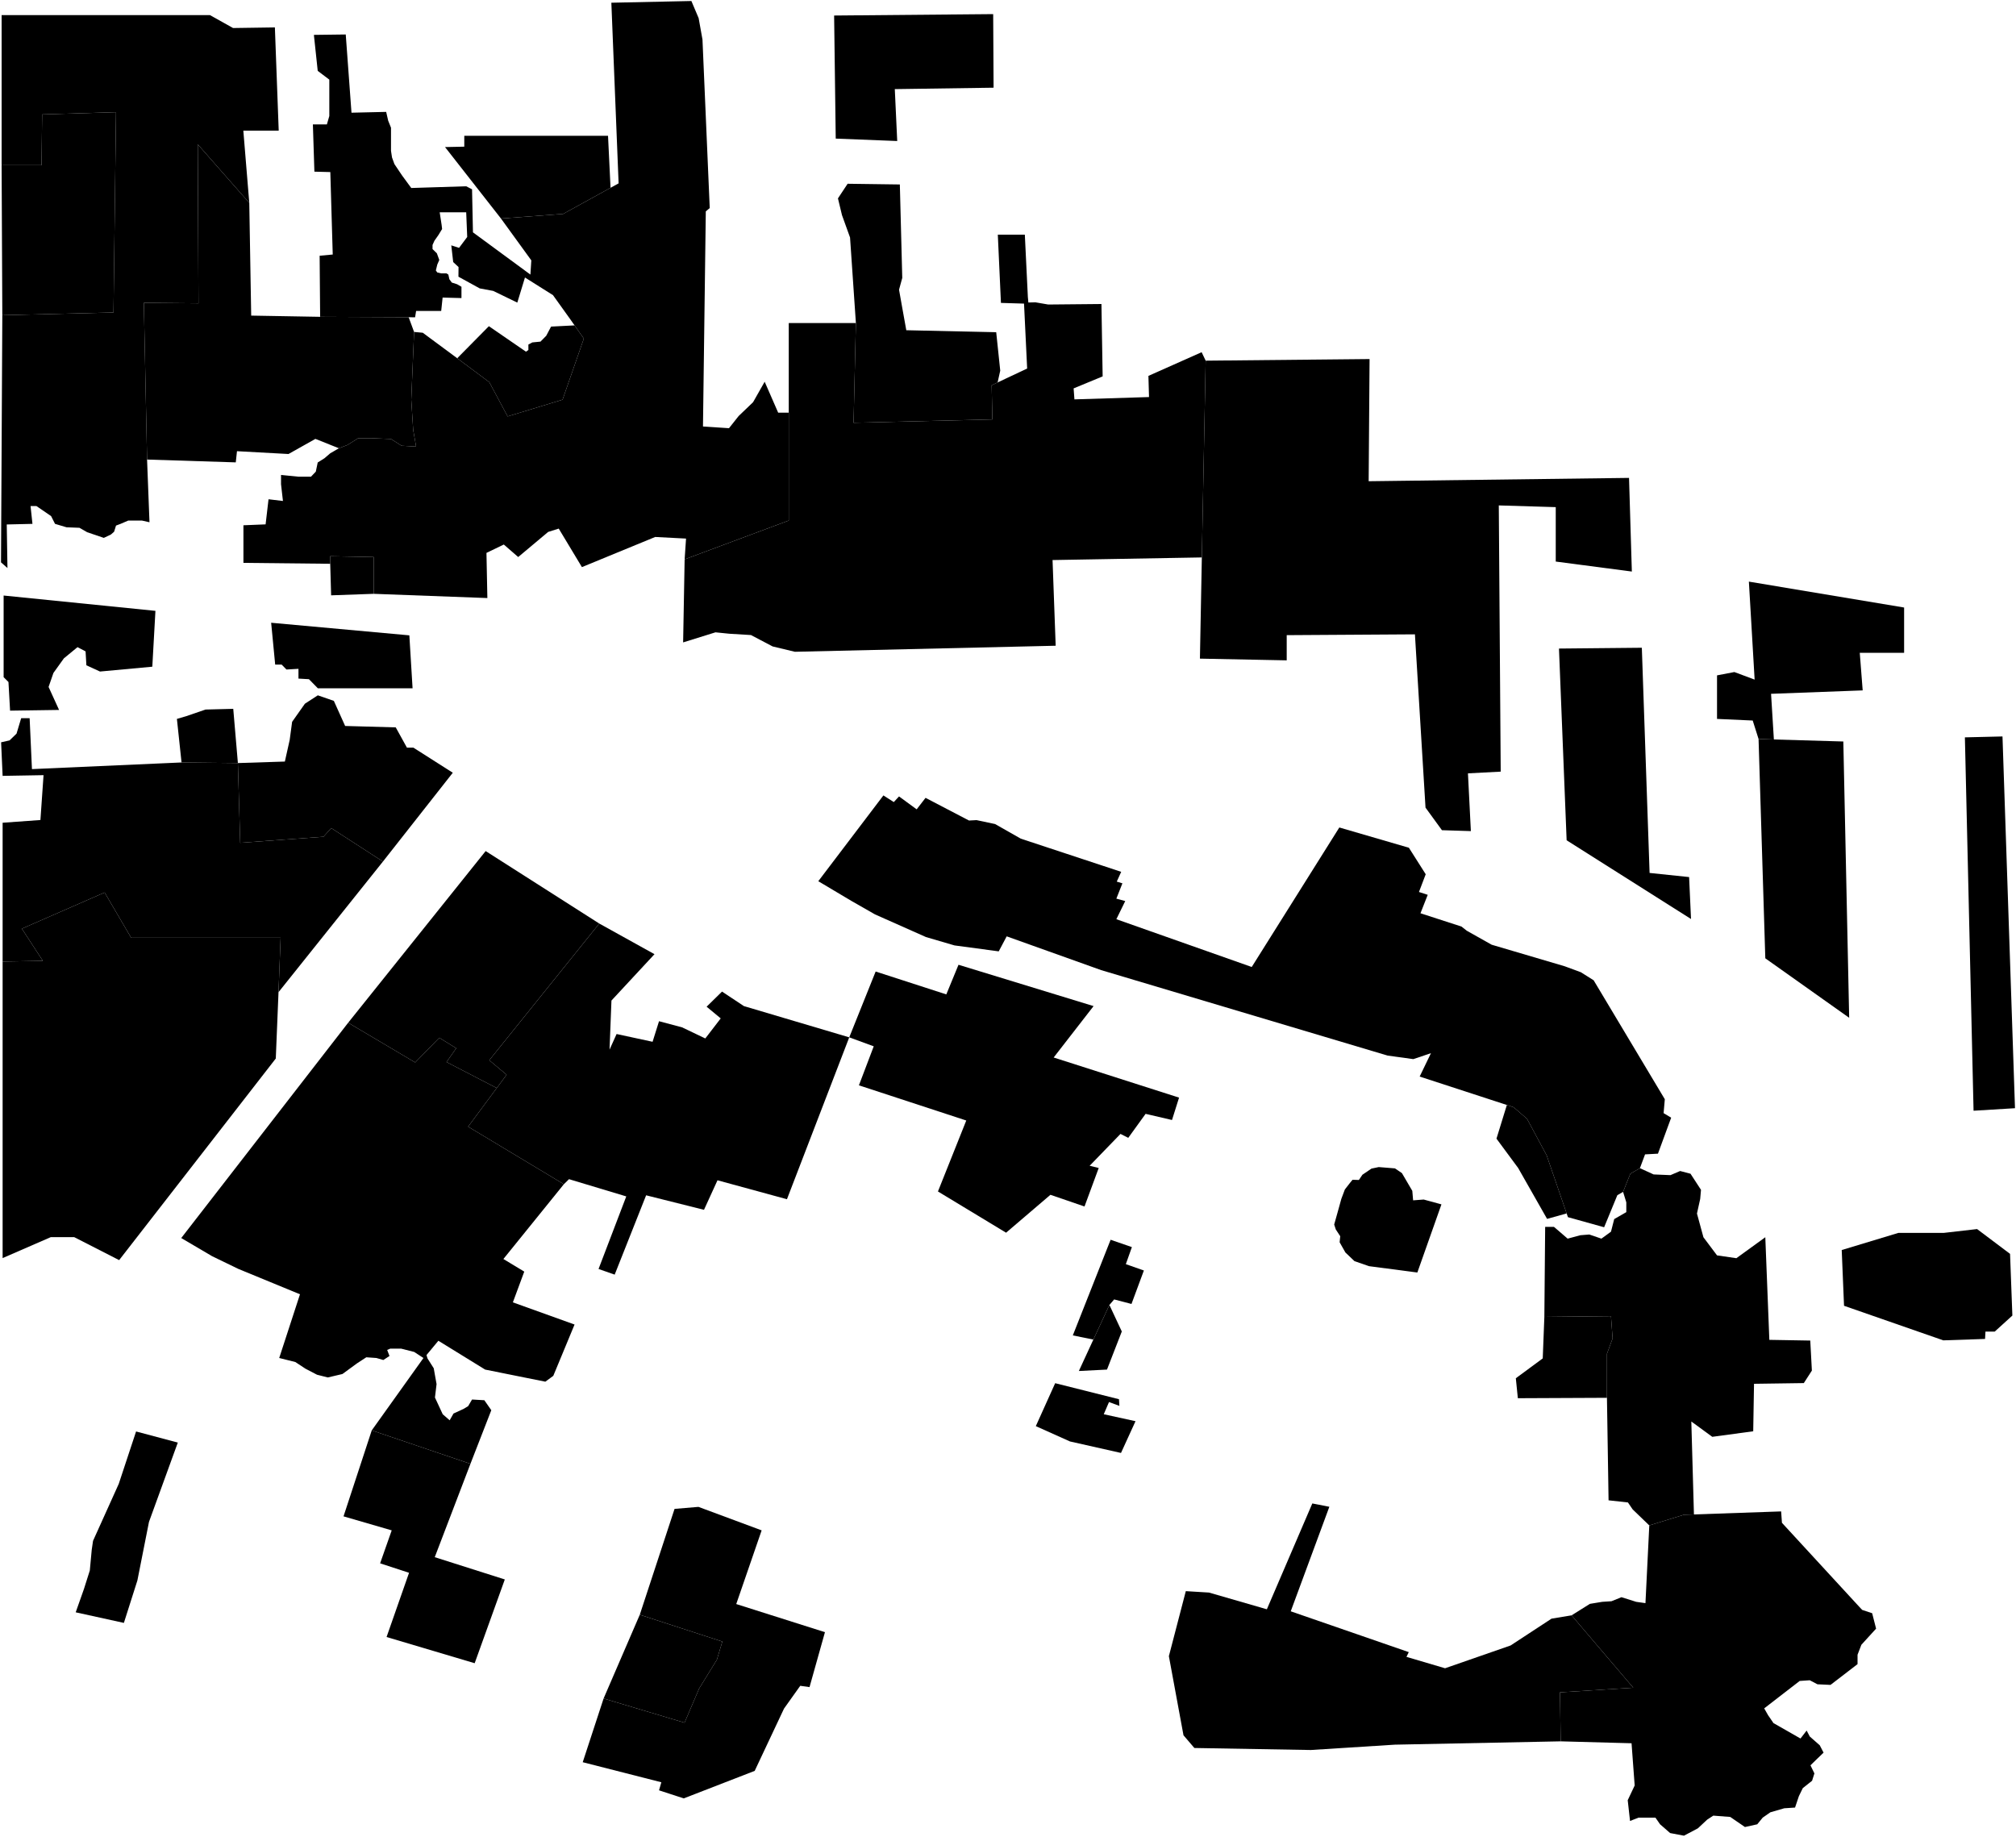
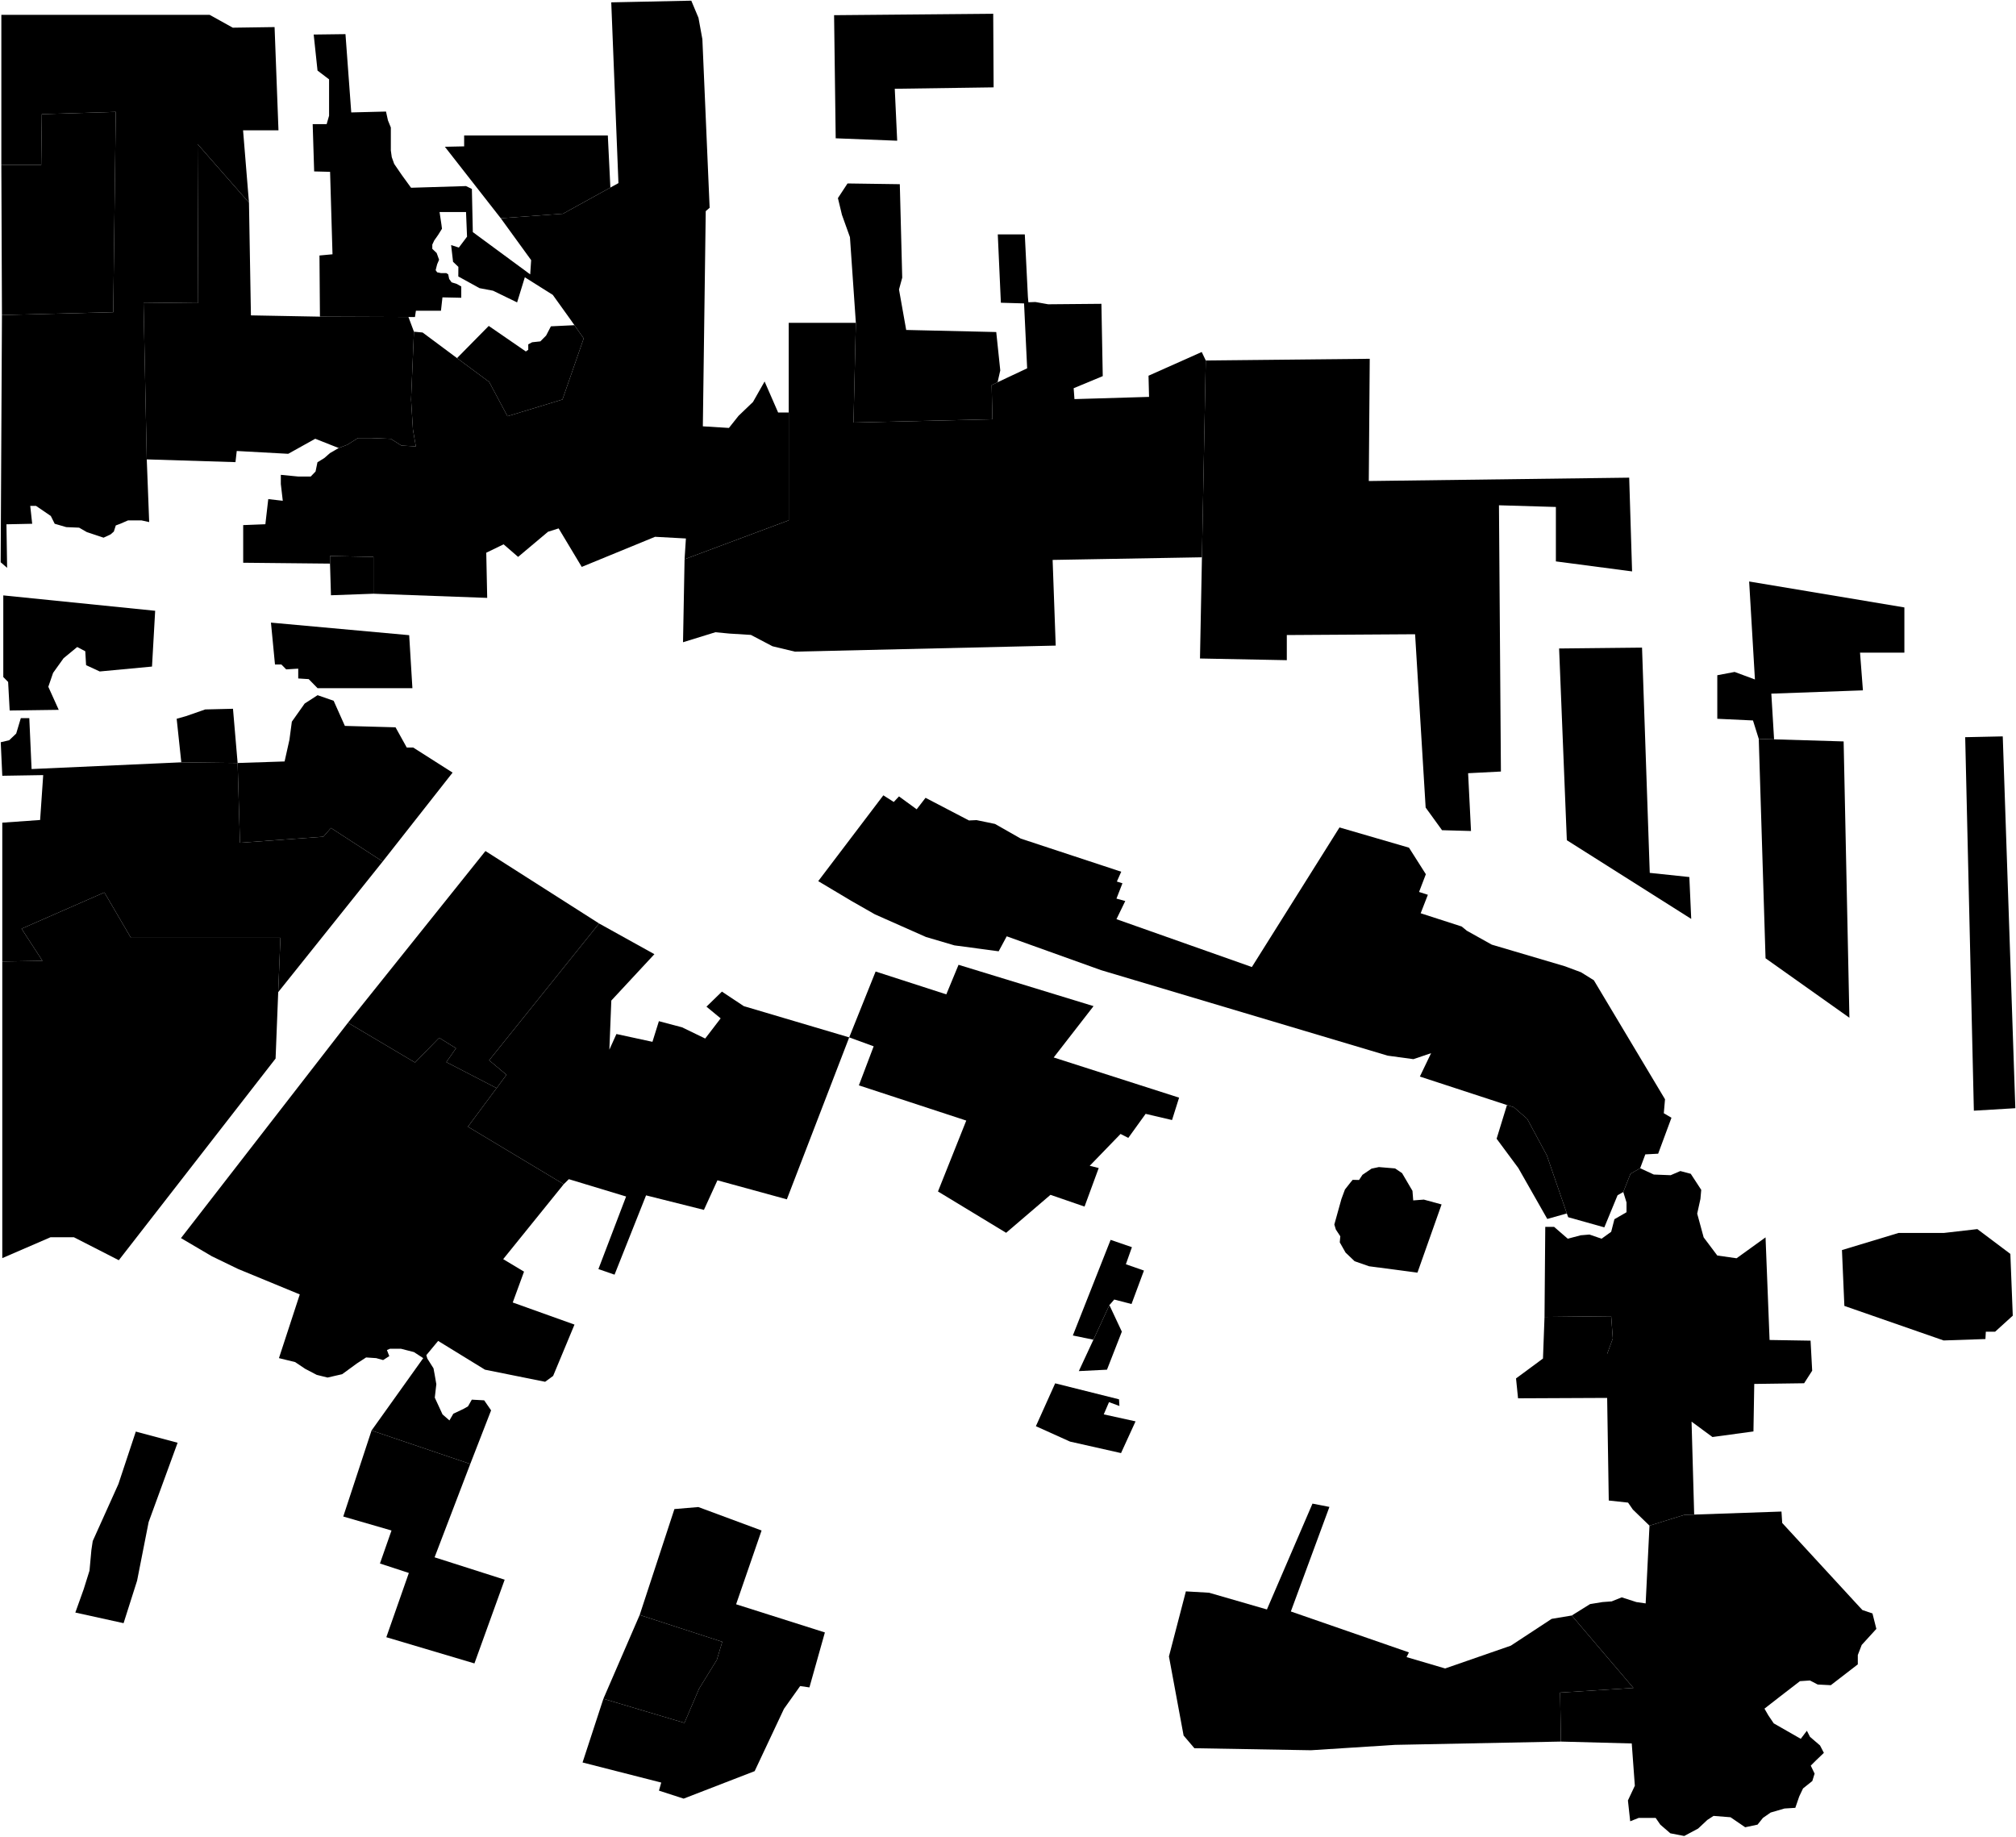
- <svg xmlns="http://www.w3.org/2000/svg" version="1.2" baseProfile="tiny" width="2000" height="1822" viewBox="0 0 2000 1822" stroke-linecap="round" stroke-linejoin="round">
+ <svg xmlns="http://www.w3.org/2000/svg" version="1.2" baseProfile="tiny" width="3000" height="2733" viewBox="0 0 3000 2733" stroke-linecap="round" stroke-linejoin="round">
  <g id="C">
-     <path d="M 1559.1 1602.5 1620.3 1674.3 1547.6 1678.9 1548.3 1727.5 1383.8 1730.8 1300.4 1736.1 1184.9 1734.1 1174.1 1721.5 1159.6 1643 1176.4 1578.5 1199.4 1579.9 1256.8 1596.5 1301.9 1491.5 1318.8 1494.8 1280.5 1598.5 1397.6 1639 1395.3 1643.7 1433.6 1655 1498.6 1632.4 1539.2 1605.8 1559.1 1602.5 Z" data-holc_grade="C" />
-     <path d="M 1680.5 1502.4 1670.6 1502.7 1636.2 1513.3 1619.7 1497.4 1615 1490.5 1595.8 1488.4 1594.2 1386.7 1594.2 1343 1599.8 1327.8 1598.2 1305.7 1532.1 1306.4 1532.9 1217.1 1541.6 1217.1 1547.2 1221.9 1555.2 1228.8 1567.9 1225.4 1576.7 1224.7 1588.7 1228.8 1598.2 1221.9 1601.4 1209.4 1613.4 1202.5 1613.4 1192.8 1610.2 1182.4 1617.4 1164.4 1626.9 1158.9 1640.5 1165.1 1657.2 1165.8 1666.8 1161.7 1677.1 1164.4 1687.5 1180.4 1686.7 1189.4 1683.5 1203.9 1689.9 1227.4 1703.4 1245.4 1722.6 1248.2 1751.3 1227.4 1755.3 1329.2 1795.9 1329.9 1797.5 1359.7 1789.5 1372.1 1740.1 1372.8 1739.3 1419.9 1698.7 1425.4 1677.9 1410.2 1680.5 1502.4 Z" data-holc_grade="C" />
-     <path d="M 1827.1 1240.1 1883.3 1223.1 1928.3 1223.1 1961.4 1219.3 1994.1 1243.9 1996.4 1305.1 1978.9 1321 1969.7 1321 1969.3 1328.3 1927.9 1329.7 1829.4 1295.4 1827.1 1240.1 Z" data-holc_grade="C" />
-     <path d="M 1406.1 1262.4 1358.1 1256.1 1343.7 1251.1 1334.7 1242.5 1329 1232.4 1329.6 1226.4 1325.2 1219.7 1323.6 1214.8 1327.1 1202.3 1330.7 1189.3 1334.2 1180 1339.5 1173.2 1341.8 1170.4 1348.1 1170.6 1351.6 1165.4 1360.6 1159.3 1367.8 1157.8 1383.9 1159.1 1390.8 1163.8 1401.1 1181.4 1401.9 1190.8 1412.4 1190 1430 1194.8 1406.1 1262.4 Z" data-holc_grade="C" />
-     <path d="M 1626.9 1158.9 1617.4 1164.4 1610.2 1182.4 1604.5 1185.7 1591.4 1217.5 1555.5 1207.5 1554.2 1203.8 1534.4 1146.2 1514.9 1109.9 1501.7 1098.5 1494.9 1096.2 1408.4 1068 1419.6 1044.8 1402.1 1050.7 1376.6 1047.2 1092.4 962.4 998.7 928.9 990.8 943.8 946.9 937.9 918.6 929.6 868 907.1 844.9 893.9 811.8 874.2 876.4 789.1 886.7 795.7 891.9 790.1 909.4 802.9 918.2 791.5 961.3 814 968.8 813.6 987.2 817.5 1012.7 832 1112.3 864.9 1107.9 874.6 1113.5 876.3 1107.5 891.5 1116.3 893.9 1107.5 911.9 1241.8 959.3 1328.7 820.9 1397.7 841 1414.4 867.3 1407.7 884.9 1416.4 887.7 1409.2 906 1449.9 919.2 1455.1 923.3 1479.8 937.2 1552.3 958.6 1568.3 964.5 1581 972.5 1651.6 1090.5 1650.4 1104.3 1657.9 1108.8 1644.8 1144.5 1632 1145.2 1626.9 1158.9 Z" data-holc_grade="C" />
-     <path d="M 1100.6 1294.6 1084.7 1328.9 1064.3 1324.8 1101.8 1229.9 1122.9 1237.2 1116.9 1254.1 1134.8 1260.4 1122.5 1293.6 1105.3 1289.1 1100.6 1294.6 Z" data-holc_grade="C" />
-     <path d="M 594.5 916.2 485.4 1051.8 502.6 1066.2 492.8 1079.4 443 1053.6 452.6 1039.9 435.8 1029.5 411.9 1054 345.4 1014.6 481.8 844.3 594.5 916.2 Z" data-holc_grade="C" />
-     <path d="M 466.7 1452.2 431.3 1544.8 500.8 1566.9 470.9 1650 383.5 1624 405.8 1560.3 377.1 1550.9 388.6 1518.2 340.8 1504.3 368.8 1419 466.7 1452.2 Z" data-holc_grade="C" />
-     <path d="M 598.8 1685 679.1 1709 693.6 1675.1 711.2 1646.5 716.6 1628.5 634.7 1601.9 669.2 1496.9 692.9 1494.9 755.6 1518.2 730.4 1591.3 818.4 1619.2 803.1 1673.7 793.9 1672.4 777.8 1695 748.7 1756.8 678.3 1784.1 653.8 1776.1 656.1 1768.1 578.1 1748.2 598.8 1685 Z" data-holc_grade="C" />
-     <path d="M 1546.6 643.4 1628.8 642.6 1636.5 866 1675.7 870.1 1677.6 911.7 1554.2 833.6 1546.6 643.4 Z" data-holc_grade="C" />
-     <path d="M 1759.8 733.6 1744.6 733.1 1738.8 714.8 1703.4 713.2 1703.4 670 1720.6 666.7 1740.7 674.2 1735 577 1889 602.7 1889 647.6 1845 647.6 1847.9 684.9 1757 688.3 1759.8 733.6 Z" data-holc_grade="C" />
-     <path d="M 1192.3 553 1196.1 357.8 1358.7 356.2 1357.8 477.4 1616.1 474.1 1618.9 567 1543.4 557.1 1543.4 503.1 1486.9 501.4 1488.8 765.5 1456.3 767.2 1459.2 824.5 1430.5 823.6 1414.2 801.2 1403.7 629.3 1276.5 630.1 1276.5 655.1 1190.4 653.4 1192.3 553 Z" data-holc_grade="C" />
-     <path d="M 989.7 379.4 983.8 382.2 984.5 416.1 846.8 419.4 849.1 320.5 843.3 235.6 835.3 213.4 831.3 196.8 840.9 182.3 892.7 183 895.1 275.7 891.9 287.4 895.1 305.4 899.1 327.6 988.3 329.6 992.3 367.7 989.7 379.4 Z" data-holc_grade="C" />
-     <path d="M 782.5 409.4 782.5 516.4 679.2 554.9 680.6 534.3 650 532.7 577.3 562.6 554.3 524.4 543.8 527.7 514.1 552.6 499.8 540.2 482.6 548.5 483.5 593.3 370.7 589.1 370.7 552.6 327.6 551.8 327.6 559.3 241.5 558.4 241.5 521.1 263.5 520.2 266.4 495.3 280.7 497 278.8 480.4 278.8 471.2 296.1 472.9 308.5 472.9 313.3 467.9 315.2 458.8 321.9 454.6 327.6 449.7 336.2 444.7 344.8 441.4 355.4 434.7 367.8 434.7 387.9 435.5 398.4 442.2 412.8 443 409.9 426.4 408 396.5 410.8 329.3 419.4 330.1 453.6 355.4 485.4 379.1 503.6 413.1 558.1 396.5 579.2 335.9 570 322.8 565.8 316.8 548.6 292.8 520.8 275.3 513.2 300.2 489.3 288.6 475.9 286.1 454.8 274.5 454.9 264.9 449.6 260 447.7 243.4 455.4 245.9 463.5 235.1 462.5 210.6 436.2 210.6 438.1 223 438.6 227.2 434.8 233.4 431 238.8 429.1 243 429.1 247.1 433.4 251.3 435.8 257.9 433.8 262.5 432.4 268.3 433.8 270.3 437.7 271.2 442.9 271.2 444.8 272.4 445.8 277 448.2 280.3 453.5 282 457.8 284.5 457.8 295.7 439.1 295.2 437.7 308.5 412.8 308.5 411.8 314.8 405.4 314.7 317.6 314.3 317.1 253.7 330.1 252.5 327.7 170.7 311.9 170.3 310.4 123.4 324.3 123.4 326.7 115.1 326.7 79 315.2 70.3 311.4 34.6 343 34.2 348.7 111.8 383.1 111 385.1 119.7 387.9 126.7 387.9 133.8 387.9 145.4 387.9 149.6 388.9 156.2 391.3 162.8 398.9 174.1 408 186.5 462.5 184.8 468.3 187.8 469.2 230.5 526.2 272.4 527.1 258.3 497 216.8 558.7 212.2 605.7 186.3 613.7 181.9 606.5 2.7 685.9 1 693.1 18 696.9 39.2 704.1 206.4 700.2 209.7 697.4 423.1 723.2 424.8 732.8 412.7 747.1 399 758.6 378.7 772 409.4 782.5 409.4 Z" data-holc_grade="C" />
-     <path d="M 247.3 201.3 196.2 143.2 196.9 300.9 142.7 300.4 145.9 455.9 148.3 518.1 140.7 516.4 127.3 516.4 119.6 519.7 115.1 521.4 113.2 527.5 110 530.3 103 533.6 86.5 528 78.8 523.6 66 523.1 54.6 519.7 50.7 512 36.1 502 30.3 502 32.2 519.7 6.7 520.3 7.4 563.5 1 557.9 2.3 312.7 112.6 310 115.1 111.3 41.8 113.5 41.2 163.9 1.6 163.9 1.6 15 208.3 15 231.2 27.8 272.7 27.2 276.5 129.6 241.4 129.6 247.3 201.3 Z" data-holc_grade="C" />
+     <path d="M 2338.9 2404 2430.7 2511.8 2321.6 2518.7 2322.8 2591.6 2075.9 2596.5 1950.8 2604.5 1777.4 2601.5 1761.3 2582.6 1739.5 2464.9 1764.7 2368.1 1799.2 2370.1 1885.3 2395 1953.1 2237.5 1978.3 2242.4 1920.9 2398 2096.6 2458.9 2093.1 2465.9 2150.5 2482.8 2248.2 2448.9 2309 2409 2338.9 2404 Z" data-holc_grade="C" />
+     <path d="M 2521.1 2253.8 2506.3 2254.3 2454.6 2270.3 2429.9 2246.4 2422.7 2236 2394 2232.9 2391.6 2080.2 2391.6 2014.7 2400 1991.9 2397.6 1958.6 2298.4 1959.7 2299.5 1825.7 2312.7 1825.7 2321.1 1833 2333 1843.3 2352.2 1838.2 2365.3 1837.1 2383.3 1843.3 2397.6 1833 2402.4 1814.3 2420.4 1803.9 2420.4 1789.3 2415.6 1773.8 2426.3 1746.7 2440.7 1738.4 2461 1747.8 2486.1 1748.8 2500.5 1742.6 2516 1746.7 2531.6 1770.6 2530.4 1784.1 2525.6 1806 2535.2 1841.3 2555.5 1868.3 2584.2 1872.4 2627.3 1841.3 2633.3 1994 2694.3 1995 2696.7 2039.7 2684.7 2058.4 2610.5 2059.4 2609.3 2130.1 2548.3 2138.4 2517.2 2115.5 2521.1 2253.8 Z" data-holc_grade="C" />
+     <path d="M 2741 1860.2 2825.3 1834.7 2892.9 1834.7 2942.5 1829 2991.6 1865.9 2995.2 1957.8 2968.9 1981.7 2955.1 1981.7 2954.5 1992.6 2892.3 1994.7 2744.6 1943.3 2741 1860.2 Z" data-holc_grade="C" />
+     <path d="M 2109.3 1893.8 2037.3 1884.3 2015.8 1876.8 2002.3 1863.9 1993.7 1848.7 1994.5 1839.7 1987.9 1829.7 1985.6 1822.2 1990.8 1803.5 1996.2 1784.1 2001.4 1770.1 2009.4 1759.9 2012.9 1755.7 2022.4 1755.9 2027.5 1748.2 2041 1739 2051.9 1736.7 2076 1738.7 2086.4 1745.7 2101.9 1772.1 2103 1786.3 2118.8 1785.1 2145.2 1792.3 2109.3 1893.8 Z" data-holc_grade="C" />
+     <path d="M 2440.7 1738.4 2426.3 1746.7 2415.6 1773.8 2407.1 1778.6 2387.4 1826.4 2333.6 1811.3 2331.6 1805.7 2301.9 1719.4 2272.6 1664.9 2252.8 1647.7 2242.5 1644.4 2112.9 1602 2129.6 1567.2 2103.3 1576.1 2065 1570.9 1638.6 1443.7 1498.1 1393.3 1486.1 1415.6 1420.3 1406.8 1377.9 1394.3 1301.9 1360.6 1267.2 1340.8 1217.6 1311.2 1314.5 1183.5 1330 1193.4 1337.8 1185.1 1364.1 1204.3 1377.3 1187.2 1441.9 1220.9 1453.2 1220.4 1480.7 1226.1 1519 1247.9 1668.5 1297.2 1662 1311.8 1670.3 1314.4 1661.4 1337.2 1674.5 1340.8 1661.4 1367.8 1862.9 1439 1993.3 1231.3 2096.7 1261.4 2121.8 1300.9 2111.7 1327.3 2124.8 1331.5 2114.1 1359 2175.1 1378.7 2182.8 1385 2219.9 1405.7 2328.8 1437.9 2352.7 1446.8 2371.8 1458.7 2477.7 1635.8 2475.9 1656.6 2487.3 1663.3 2467.5 1716.8 2448.4 1717.8 2440.7 1738.4 Z" data-holc_grade="C" />
+     <path d="M 1650.9 1942.1 1627.1 1993.6 1596.5 1987.3 1652.7 1845 1684.4 1855.9 1675.4 1881.3 1702.3 1890.7 1683.8 1940.5 1658.1 1933.8 1650.9 1942.1 Z" data-holc_grade="C" />
+     <path d="M 891.5 1374.2 727.9 1577.8 753.7 1599.4 739 1619.2 664.2 1580.5 678.6 1559.9 653.5 1544.3 617.6 1581.1 517.8 1521.9 722.4 1266.4 891.5 1374.2 Z" data-holc_grade="C" />
+     <path d="M 699.8 2178.5 646.7 2317.4 751 2350.7 706 2475.3 574.9 2436.3 608.4 2340.7 565.4 2326.6 582.6 2277.5 510.8 2256.7 552.9 2128.7 699.8 2178.5 Z" data-holc_grade="C" />
+     <path d="M 897.9 2527.9 1018.5 2563.8 1040.3 2512.9 1066.7 2470.1 1074.8 2443.1 951.9 2403.2 1003.6 2245.6 1039.2 2242.6 1133.3 2277.5 1095.4 2387.3 1227.5 2429.2 1204.5 2511 1190.7 2509 1166.6 2542.9 1123 2635.6 1017.3 2676.5 980.6 2664.6 984 2652.6 866.9 2622.7 897.9 2527.9 Z" data-holc_grade="C" />
+     <path d="M 2320.1 965 2443.5 963.7 2455 1298.9 2513.9 1305.1 2516.7 1367.4 2331.6 1250.3 2320.1 965 Z" data-holc_grade="C" />
+     <path d="M 2640 1100.2 2617.2 1099.5 2608.6 1072.1 2555.5 1069.6 2555.5 1004.8 2581.3 999.9 2611.5 1011.1 2602.9 865.3 2833.9 903.9 2833.9 971.2 2767.9 971.2 2772.2 1027.3 2635.9 1032.2 2640 1100.2 Z" data-holc_grade="C" />
+     <path d="M 1788.6 829.3 1794.3 536.4 2038.3 533.9 2036.9 715.8 2424.4 710.8 2428.7 850.3 2315.3 835.4 2315.3 754.4 2230.6 751.9 2233.5 1148.1 2184.7 1150.6 2189 1236.6 2145.9 1235.4 2121.5 1201.7 2105.8 943.8 1914.9 945 1914.9 982.4 1785.7 979.9 1788.6 829.3 Z" data-holc_grade="C" />
+     <path d="M 1484.5 568.8 1475.7 573 1476.8 623.9 1270.1 628.8 1273.6 480.4 1264.8 352.9 1252.9 319.7 1246.9 294.8 1261.2 273 1339 274.1 1342.6 413.2 1337.8 430.8 1342.6 457.8 1348.5 491 1482.5 494.1 1488.5 551.2 1484.5 568.8 Z" data-holc_grade="C" />
+     <path d="M 1173.7 613.8 1173.7 774.3 1018.7 832.2 1020.7 801.3 974.8 798.8 865.7 843.6 831.3 786.3 815.5 791.3 771 828.7 749.4 810 723.6 822.5 725 889.7 555.7 883.5 555.7 828.7 491.1 827.4 491.1 838.7 361.9 837.4 361.9 781.4 394.9 780.1 399.2 742.7 420.8 745.2 417.9 720.3 417.9 706.6 443.7 709.1 462.4 709.1 469.6 701.6 472.4 687.9 482.5 681.7 491.1 674.2 504 666.7 516.9 661.8 532.7 651.8 551.4 651.8 581.5 653 597.3 663 618.8 664.3 614.5 639.3 611.7 594.5 616 493.6 628.9 494.8 680.1 532.9 727.9 568.3 755.2 619.4 837 594.5 868.6 503.6 854.8 483.9 848.5 474.9 822.6 438.8 781 412.6 769.5 450 733.7 432.6 713.6 428.8 682 411.4 682.1 397.1 674.2 389.6 671.3 364.7 682.8 368.4 695 352.2 693.5 315.5 654.1 315.5 656.9 334.2 657.7 340.4 651.9 349.7 646.2 357.8 643.3 364 643.3 370.3 649.8 376.5 653.4 386.5 650.5 393.3 648.3 402 650.5 405.2 656.2 406.4 664.1 406.4 667 408.3 668.4 415.1 672 420.1 679.9 422.6 686.4 426.3 686.4 443.1 658.4 442.5 656.2 462.4 618.9 462.4 617.5 471.8 607.8 471.7 476.1 471.2 475.4 380.2 494.8 378.4 491.2 255.7 467.5 255.1 465.3 184.7 486.1 184.7 489.7 172.2 489.7 118.1 472.5 105 466.8 51.4 514.1 50.8 522.7 167.3 574.4 166 577.3 179.1 581.6 189.7 581.6 200.3 581.6 217.7 581.6 223.9 583 233.9 586.6 243.9 598.1 260.7 611.7 279.4 693.5 276.9 702.2 281.2 703.6 345.4 789 408.3 790.4 387.1 745.2 324.8 837.8 318 908.3 279.1 920.3 272.5 909.6 3.5 1028.7 1 1039.4 26.5 1045.2 58.3 1056 309.2 1050.2 314.2 1045.9 634.4 1084.7 636.8 1099 618.8 1120.5 598.2 1137.8 567.7 1157.9 613.8 1173.7 613.8 Z" data-holc_grade="C" />
+     <path d="M 370.5 301.6 294 214.4 294.9 451.1 213.6 450.2 218.4 683.6 222 776.9 210.6 774.4 190.5 774.4 179 779.4 172.3 781.9 169.4 791 164.6 795.2 154.1 800.1 129.2 791.8 117.7 785.2 98.6 784.4 81.4 779.4 75.6 767.8 53.6 752.8 45 752.8 47.9 779.4 9.6 780.2 10.6 845 1 836.7 2.9 468.8 168.5 464.6 172.3 166.5 62.2 169.9 61.3 245.4 2 245.4 2 22.1 312 22.1 346.4 41.2 408.6 40.3 414.4 193.9 361.7 193.9 370.5 301.6 Z" data-holc_grade="C" />
  </g>
  <g id="B">
-     <path d="M 1548.3 1727.5 1547.6 1678.9 1620.3 1674.3 1559.1 1602.5 1577.3 1591.1 1589.5 1589.1 1598.7 1588.5 1608.6 1584.5 1623.2 1589.1 1632.4 1590.4 1636.2 1513.3 1670.6 1502.7 1680.5 1502.4 1767 1499.4 1767.8 1510.7 1844.3 1593.8 1847.4 1597.1 1857.3 1600.4 1861.2 1615.7 1846.6 1631.7 1842.8 1641.6 1842.8 1650.9 1816 1671.5 1803 1670.9 1795.4 1666.9 1785.4 1667.6 1764.8 1683.5 1750.2 1694.8 1754 1701.5 1759.4 1709.4 1786.2 1724.7 1792.3 1716.8 1795.4 1722.7 1805.3 1731.4 1809.1 1738.7 1801.5 1746 1796.1 1751.3 1800 1759.3 1797.7 1766.6 1788.5 1773.9 1784.6 1781.9 1780.8 1793.2 1770.1 1793.9 1756.3 1797.9 1748.7 1803.2 1743.3 1809.8 1731.1 1812.5 1716.5 1802.5 1699.7 1801.2 1693.6 1805.2 1684.4 1813.8 1670.6 1821.1 1656.9 1818.5 1646.9 1809.8 1642.3 1803.2 1633.1 1803.2 1625.5 1803.2 1617.1 1806.5 1614.8 1785.9 1621.7 1771.3 1618.6 1729.4 1548.3 1727.5 Z" data-holc_grade="B" />
-     <path d="M 1594.2 1386.7 1505.8 1387.1 1503.8 1367.3 1530.5 1347.6 1532.1 1306.4 1598.2 1305.7 1599.8 1327.8 1594.2 1343 1594.2 1386.7 Z" data-holc_grade="B" />
-     <path d="M 1554.2 1203.8 1534.8 1209.2 1506.1 1158.7 1484.6 1129.6 1494.9 1096.2 1501.7 1098.5 1514.9 1109.9 1534.4 1146.2 1554.2 1203.8 Z" data-holc_grade="B" />
-     <path d="M 1046.8 1372.2 1110.1 1388.1 1110.5 1394.7 1100.2 1390.9 1095 1403 1126.5 1409.9 1112.1 1441.4 1061.5 1430 1027.6 1414.8 1046.8 1372.2 Z" data-holc_grade="B" />
-     <path d="M 1084.7 1328.9 1100.6 1294.6 1112.9 1320.9 1098.2 1358.7 1070.3 1360.1 1084.7 1328.9 Z" data-holc_grade="B" />
-     <path d="M 842.5 1029.1 868.7 963.8 938.8 986.5 950.9 957.1 1084.9 998.1 1045.3 1049.1 1169.7 1088.9 1162.7 1111.1 1136.5 1105 1119.3 1128.8 1111.6 1124.9 1081 1156.5 1090 1158.7 1075.9 1196.9 1042.1 1185.3 998.1 1222.9 930.5 1182 958.6 1111.6 852.1 1076.7 866.8 1038 842.5 1029.1 Z" data-holc_grade="B" />
-     <path d="M 634.7 1601.9 716.6 1628.5 711.2 1646.5 693.6 1675.1 679.1 1709 598.8 1685 634.7 1601.9 Z" data-holc_grade="B" />
-     <path d="M 605.7 186.3 558.7 212.2 497 216.8 441.5 145.9 460.6 145.5 460.6 134.7 603.2 134.7 605.7 186.3 Z" data-holc_grade="B" />
-     <path d="M 317.6 314.3 405.4 314.7 410.8 329.3 408 396.5 409.9 426.4 412.8 443 398.4 442.2 387.9 435.5 367.8 434.7 355.4 434.7 344.8 441.4 336.2 444.7 312.9 435.4 286.2 450.4 235.1 447.6 233.9 458.7 145.9 455.9 142.7 300.4 196.9 300.9 196.2 143.2 247.3 201.3 249.2 313.1 317.6 314.3 Z" data-holc_grade="B" />
-     <path d="M 2.3 312.7 1.6 163.9 41.2 163.9 41.8 113.5 115.1 111.3 112.6 310 2.3 312.7 Z" data-holc_grade="B" />
-     <path d="M 276.3 984.3 278.4 930.3 130.1 930.3 103.8 885.4 21.7 921.3 42.5 953.2 2.6 953.9 2.6 816.2 40.1 813.5 43.2 769 2.6 769.7 1.1 736.4 9.5 734.5 16.4 727.8 21 712.5 29.4 712.5 31.7 763 180.1 756.4 236 757 238.3 836.1 320.9 830.1 328.6 821.5 379.9 854.7 276.3 984.3 Z" data-holc_grade="B" />
+     <path d="M 2322.8 2591.6 2321.6 2518.7 2430.7 2511.8 2338.9 2404 2366.2 2387 2384.6 2384 2398.3 2383 2413.3 2377 2435.1 2384 2448.9 2386 2454.6 2270.3 2506.3 2254.3 2521.1 2253.8 2651 2249.3 2652.1 2266.3 2766.9 2391 2771.5 2395.9 2786.4 2400.9 2792.2 2423.9 2770.4 2447.8 2764.6 2462.8 2764.6 2476.7 2724.4 2507.7 2704.9 2506.7 2693.4 2500.7 2678.5 2501.7 2647.5 2525.6 2625.7 2542.6 2631.4 2552.5 2639.5 2564.5 2679.7 2587.5 2688.8 2575.5 2693.4 2584.5 2708.4 2597.4 2714.1 2608.4 2702.6 2619.4 2694.6 2627.4 2700.3 2639.3 2696.9 2650.3 2683.1 2661.3 2677.4 2673.3 2671.6 2690.2 2655.5 2691.2 2634.9 2697.2 2623.4 2705.2 2615.4 2715.2 2597 2719.1 2575.2 2704.2 2549.9 2702.2 2540.7 2708.2 2526.9 2721.1 2506.3 2732.1 2485.6 2728.1 2470.7 2715.2 2463.8 2705.2 2450 2705.2 2438.5 2705.2 2425.9 2710.2 2422.5 2679.2 2432.8 2657.3 2428.2 2594.4 2322.8 2591.6 Z" data-holc_grade="B" />
+     <path d="M 2391.6 2080.2 2259 2080.8 2256 2051.2 2296.1 2021.6 2298.4 1959.7 2397.6 1958.6 2400 1991.9 2391.6 2014.7 2391.6 2080.2 Z" data-holc_grade="B" />
+     <path d="M 2331.6 1805.7 2302.5 1813.9 2259.4 1738.1 2227.1 1694.5 2242.5 1644.4 2252.8 1647.7 2272.6 1664.9 2301.9 1719.4 2331.6 1805.7 Z" data-holc_grade="B" />
+     <path d="M 1570.2 2058.5 1665.2 2082.3 1665.8 2092.2 1650.3 2086.5 1642.5 2104.7 1689.8 2115.1 1668.2 2162.3 1592.3 2145.2 1541.5 2122.3 1570.2 2058.5 Z" data-holc_grade="B" />
+     <path d="M 1627.1 1993.6 1650.9 1942.1 1669.4 1981.6 1647.3 2038.2 1605.4 2040.3 1627.1 1993.6 Z" data-holc_grade="B" />
+     <path d="M 1263.7 1543.7 1303 1445.7 1408.2 1479.7 1426.4 1435.7 1627.3 1497.2 1568 1573.6 1754.6 1633.4 1744.1 1666.7 1704.8 1657.5 1679 1693.3 1667.5 1687.4 1621.6 1734.8 1635 1738.1 1613.9 1795.5 1563.2 1778 1497.2 1834.5 1395.8 1773 1437.9 1667.5 1278.1 1615.1 1300.1 1557 1263.7 1543.7 Z" data-holc_grade="B" />
+     <path d="M 951.9 2403.2 1074.8 2443.1 1066.7 2470.1 1040.3 2512.9 1018.5 2563.8 897.9 2527.9 951.9 2403.2 Z" data-holc_grade="B" />
+     <path d="M 908.3 279.1 837.8 318 745.2 324.8 662 218.4 690.7 217.8 690.7 201.6 904.5 201.6 908.3 279.1 Z" data-holc_grade="B" />
+     <path d="M 476.1 471.2 607.8 471.7 616 493.6 611.7 594.5 614.5 639.3 618.8 664.3 597.3 663 581.5 653 551.4 651.8 532.7 651.8 516.9 661.8 504 666.7 469.1 652.9 428.9 675.3 352.3 671.1 350.4 687.7 218.4 683.6 213.6 450.2 294.9 451.1 294 214.4 370.5 301.6 373.4 469.3 476.1 471.2 Z" data-holc_grade="B" />
+     <path d="M 2.9 468.8 2 245.4 61.3 245.4 62.2 169.9 172.3 166.5 168.5 464.6 2.9 468.8 Z" data-holc_grade="B" />
+     <path d="M 414 1476.4 417.3 1395.5 194.8 1395.5 155.3 1328 32.1 1382 63.2 1429.8 3.4 1430.8 3.4 1224.2 59.7 1220.2 64.3 1153.4 3.4 1154.4 1.1 1104.5 13.7 1101.5 24.1 1091.6 31 1068.6 43.6 1068.6 47 1144.4 269.8 1134.4 353.6 1135.4 357.1 1254.1 481.1 1245.1 492.5 1232.1 569.5 1282 414 1476.4 Z" data-holc_grade="B" />
  </g>
  <g id="D">
-     <path d="M 492.8 1079.4 502.6 1066.2 485.4 1051.8 594.5 916.2 649.3 946.6 606.6 992.6 604.7 1041.3 611.7 1025.8 647.4 1033.5 653.8 1013.1 676.7 1019.2 699.7 1030.2 715 1010.3 701 998.7 716.3 983.7 738 998.1 842.5 1029.1 780.7 1189.7 711.8 1170.9 698.4 1200.2 641 1185.8 609.8 1264.5 593.8 1258.9 621.3 1186.9 564.5 1169.8 559.4 1174.8 464.4 1117.7 492.8 1079.4 Z" data-holc_grade="D" />
-     <path d="M 1949.3 731.5 1986.6 730.6 1999 1099.4 1957.9 1101.9 1949.3 731.5 Z" data-holc_grade="D" />
-     <path d="M 1759.8 733.6 1828.7 735.6 1834.5 1009.7 1751.3 950.7 1744.6 733.1 1759.8 733.6 Z" data-holc_grade="D" />
-     <path d="M 679.2 554.9 782.5 516.4 782.5 409.4 782.5 320.5 849.1 320.5 846.8 419.4 984.5 416.1 983.8 382.2 989.7 379.4 1019 365.6 1015.9 301.2 993 300.5 989.9 232.8 1016.7 232.8 1019.7 294.6 1020.2 300.1 1027.1 299.9 1039.9 302.1 1092.7 301.6 1093.9 373.4 1065.1 385.3 1065.9 396.2 1139.9 393.9 1139.3 372.9 1192.1 349.4 1196.1 357.8 1192.3 553 1044.2 555.6 1047.3 640.6 788.6 646.6 766.5 641.3 745 630 723.6 628.7 709.8 627.3 677.7 637.3 679.2 554.9 Z" data-holc_grade="D" />
-     <path d="M 453.6 355.4 485 323.6 521.8 348.9 524.2 347.2 524.2 341.8 528.1 339.7 536.2 338.9 541.9 333.1 546.7 324 570 322.8 579.2 335.9 558.1 396.5 503.6 413.1 485.4 379.1 453.6 355.4 Z" data-holc_grade="D" />
-     <path d="M 370.7 589.1 328.5 590.6 327.6 559.3 327.6 551.8 370.7 552.6 370.7 589.1 Z" data-holc_grade="D" />
-     <path d="M 379.9 854.7 328.6 821.5 320.9 830.1 238.3 836.1 236 757 282.6 755.5 287.4 734 289.8 716.1 302.5 698.1 315.3 689.8 331.2 695.3 342.4 720.2 392.6 721.6 403.7 741.7 410.1 741.7 449.2 766.6 379.9 854.7 Z" data-holc_grade="D" />
-     <path d="M 406.1 630.3 409.3 682.8 315.3 682.8 306.5 673.8 296.1 673.2 296.1 663.5 284.2 664.2 279.4 659.3 273 659.3 269 617.8 406.1 630.3 Z" data-holc_grade="D" />
-     <path d="M 10 705 8.4 676.6 3.6 671.8 3.6 590.8 154.2 606 151.1 661.4 99.2 666.2 85.7 660 84.9 646.2 76.9 642 63.4 653.1 53 667.6 48.2 681.5 58.6 704.3 10 705 Z" data-holc_grade="D" />
-     <path d="M 829.1 137.5 827.5 15.4 985.3 14 985.7 87 887.7 88.4 890.1 139.9 829.1 137.5 Z" data-holc_grade="D" />
+     <path d="M 739 1619.2 753.7 1599.4 727.9 1577.8 891.5 1374.2 973.8 1419.9 909.7 1488.9 906.8 1562 917.3 1538.7 970.9 1550.3 980.5 1519.6 1014.9 1528.7 1049.4 1545.4 1072.4 1515.4 1051.3 1498 1074.3 1475.6 1106.8 1497.2 1263.7 1543.7 1170.9 1784.7 1067.6 1756.4 1047.5 1800.4 961.4 1778.8 914.5 1896.8 890.5 1888.5 931.7 1780.5 846.5 1754.7 838.9 1762.2 696.3 1676.6 739 1619.2 Z" data-holc_grade="D" />
+     <path d="M 2924.4 1097 2980.3 1095.8 2999 1649.1 2937.3 1652.8 2924.4 1097 Z" data-holc_grade="D" />
+     <path d="M 2640 1100.2 2743.5 1103.3 2752.1 1514.5 2627.3 1426 2617.2 1099.5 2640 1100.2 Z" data-holc_grade="D" />
+     <path d="M 1018.7 832.2 1173.7 774.3 1173.7 613.8 1173.7 480.4 1273.6 480.4 1270.1 628.8 1476.8 623.9 1475.7 573 1484.5 568.8 1528.5 548.1 1523.9 451.5 1489.4 450.5 1484.8 348.8 1525 348.8 1529.6 441.5 1530.3 449.8 1540.7 449.4 1559.8 452.8 1639 452.1 1641 559.7 1597.7 577.7 1598.9 593.9 1709.9 590.6 1709.1 559.1 1788.3 523.8 1794.3 536.4 1788.6 829.3 1566.4 833.2 1571 960.7 1182.9 969.7 1149.6 961.7 1117.4 944.8 1085.3 942.8 1064.6 940.8 1016.4 955.7 1018.7 832.2 Z" data-holc_grade="D" />
+     <path d="M 680.1 532.9 727.3 485 782.5 523 786.1 520.5 786.1 512.4 791.9 509.3 804.1 508 812.7 499.3 819.8 485.6 854.8 483.9 868.6 503.6 837 594.5 755.2 619.4 727.9 568.3 680.1 532.9 Z" data-holc_grade="D" />
+     <path d="M 555.7 883.5 492.5 885.8 491.1 838.7 491.1 827.4 555.7 828.7 555.7 883.5 Z" data-holc_grade="D" />
+     <path d="M 569.5 1282 492.5 1232.1 481.1 1245.1 357.1 1254.1 353.6 1135.4 423.5 1133.1 430.7 1100.9 434.3 1073.9 453.4 1046.9 472.6 1034.5 496.5 1042.8 513.2 1080.2 588.6 1082.3 605.3 1112.4 614.9 1112.4 673.5 1149.7 569.5 1282 Z" data-holc_grade="D" />
+     <path d="M 608.9 945.2 613.7 1024.1 472.6 1024.1 459.4 1010.6 443.8 1009.6 443.8 995 425.9 996.1 418.7 988.8 409.2 988.8 403.2 926.5 608.9 945.2 Z" data-holc_grade="D" />
+     <path d="M 14.4 1057.3 12.1 1014.8 4.9 1007.5 4.9 886 230.9 908.9 226.2 991.9 148.4 999.2 128.1 989.8 126.9 969.1 114.9 962.8 94.6 979.5 79 1001.3 71.9 1022 87.4 1056.3 14.4 1057.3 Z" data-holc_grade="D" />
+     <path d="M 1243.6 205.8 1241.2 22.6 1478 20.5 1478.6 130 1331.5 132.1 1335.1 209.4 1243.6 205.8 Z" data-holc_grade="D" />
  </g>
  <g id="A">
-     <path d="M 492.8 1079.4 464.4 1117.7 559.4 1174.8 499.4 1249 520.1 1261.5 508.8 1292 570 1314 548.9 1364.9 541 1370.7 481.3 1358.7 434.9 1330.1 423.1 1344.3 424.1 1347.6 430.3 1357.4 431.5 1364.2 433.1 1373.1 431.5 1386.4 439.2 1403 446.1 1409 449.9 1402.3 459.9 1397.7 464.4 1395 468.3 1388.4 480.5 1389.1 487.4 1399 466.7 1452.2 368.8 1419 420.1 1347.2 410.9 1341.2 397.9 1337.9 387.2 1337.9 384.1 1339.2 386.4 1345.2 380.3 1349.2 373.4 1347.2 363.4 1346.5 354.2 1352.5 339.7 1363.1 325.2 1366.5 314.5 1363.8 303 1357.8 293 1351.2 277 1347.2 297.6 1284 236.4 1258.8 210.4 1246.2 179.8 1228.2 345.4 1014.6 411.9 1054 435.8 1029.5 452.6 1039.9 443 1053.6 492.8 1079.4 Z" data-holc_grade="A" />
-     <path d="M 122.9 1610 75.1 1599.5 83.3 1576.3 89.1 1558 91 1537.5 92.3 1528.6 117.8 1472.1 135 1420.1 176.4 1431.1 147.8 1509.8 136.3 1567.9 122.9 1610 Z" data-holc_grade="A" />
-     <path d="M 276.3 984.3 273.6 1050.1 118.2 1250.1 73.6 1227.3 50.4 1227.3 2.6 1248.1 2.6 953.9 42.5 953.2 21.7 921.3 103.8 885.4 130.1 930.3 278.4 930.3 276.3 984.3 Z" data-holc_grade="A" />
-     <path d="M 236 757 180.1 756.4 175.5 713.2 184.7 710.5 203.9 703.9 231.4 703.2 236 757 Z" data-holc_grade="A" />
+     <path d="M 739 1619.2 696.3 1676.6 838.9 1762.2 748.8 1873.7 779.8 1892.3 763 1938.2 854.9 1971.1 823.1 2047.5 811.2 2056.2 721.7 2038.2 652 1995.4 634.4 2016.6 635.9 2021.6 645.1 2036.2 647 2046.5 649.3 2059.8 647 2079.8 658.5 2104.7 668.8 2113.7 674.6 2103.7 689.5 2096.7 696.4 2092.8 702.1 2082.8 720.5 2083.8 730.8 2098.7 699.8 2178.5 552.9 2128.7 629.8 2021 616 2012 596.5 2007 580.4 2007 575.8 2009 579.3 2018 570.1 2023.9 559.8 2021 544.8 2020 531.1 2028.9 509.2 2044.9 487.4 2049.9 471.3 2045.9 454.1 2036.9 439.2 2026.9 415.1 2021 446.1 1926.2 354.2 1888.3 315.2 1869.4 269.3 1842.4 517.8 1521.9 617.6 1581.1 653.5 1544.3 678.6 1559.9 664.2 1580.5 739 1619.2 Z" data-holc_grade="A" />
+     <path d="M 183.9 2415.4 112.1 2399.6 124.6 2364.7 133.2 2337.2 136 2306.5 138 2293.2 176.2 2208.4 202.1 2130.3 264.3 2146.9 221.2 2264.9 204 2352.2 183.9 2415.4 Z" data-holc_grade="A" />
+     <path d="M 414 1476.4 410.1 1575.2 176.8 1875.3 109.9 1841.1 75.2 1841.1 3.4 1872.2 3.4 1430.8 63.2 1429.8 32.1 1382 155.3 1328 194.8 1395.5 417.3 1395.5 414 1476.4 Z" data-holc_grade="A" />
+     <path d="M 353.6 1135.4 269.8 1134.4 262.9 1069.6 276.7 1065.7 305.4 1055.7 346.7 1054.7 353.6 1135.4 Z" data-holc_grade="A" />
  </g>
</svg>
